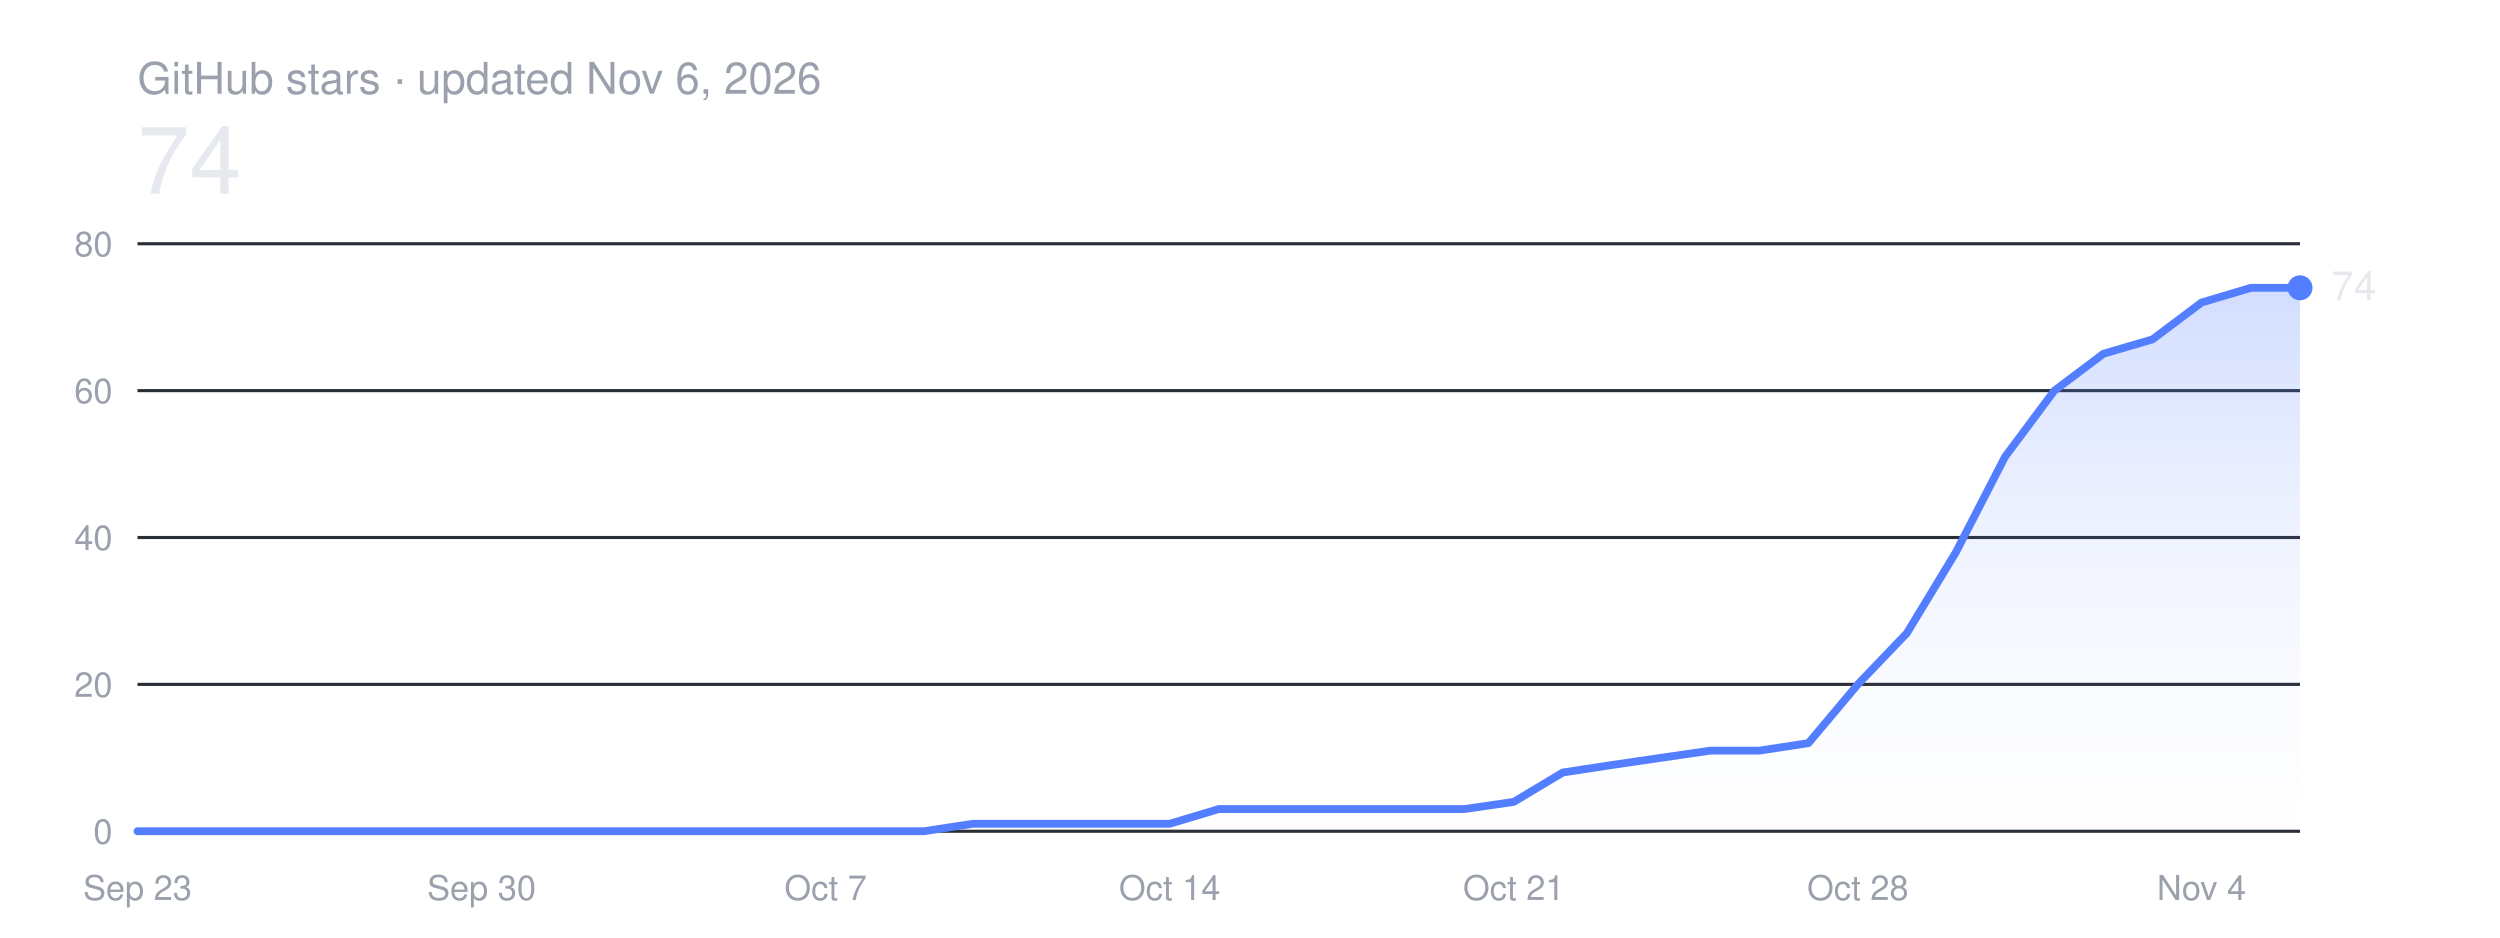
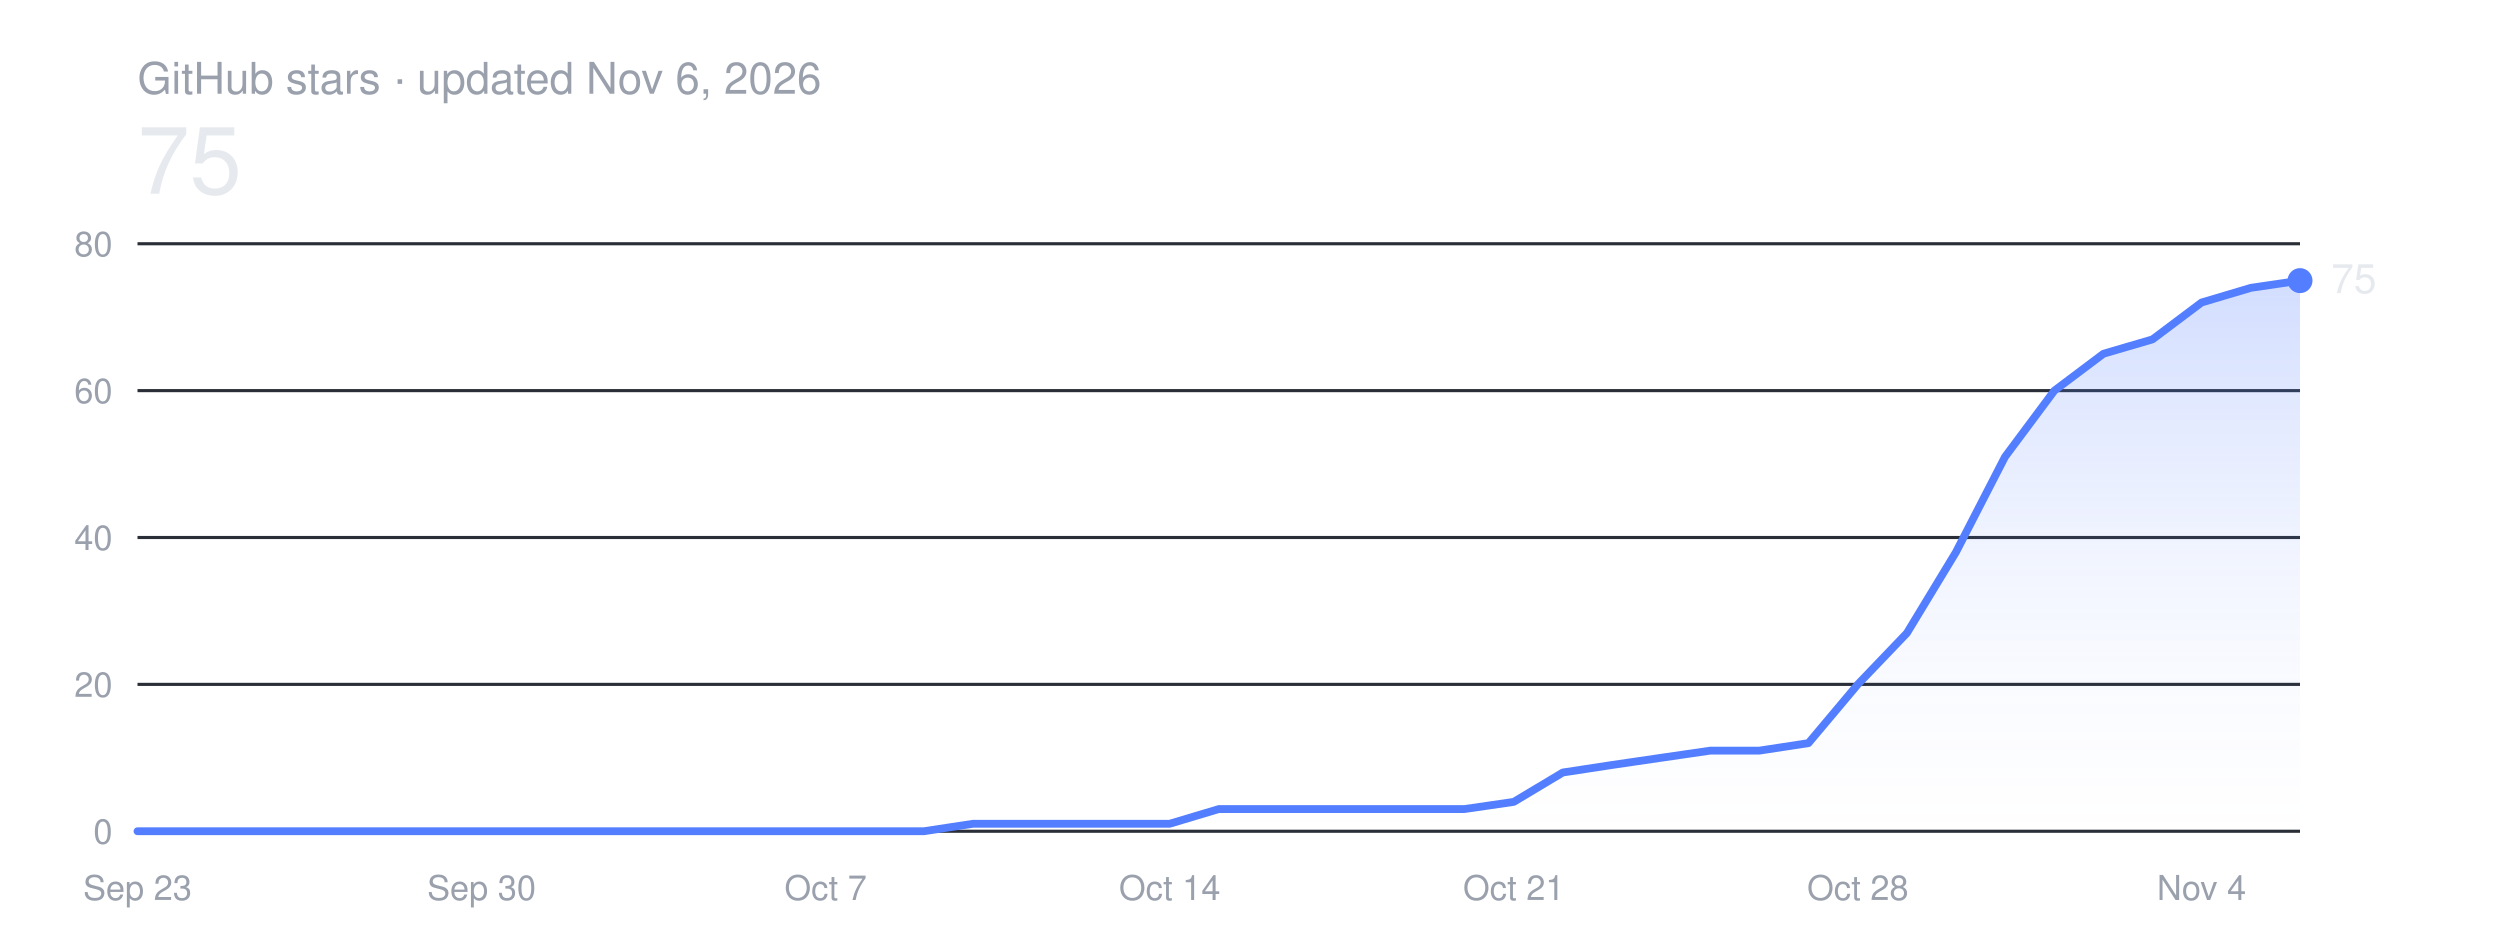
<svg xmlns="http://www.w3.org/2000/svg" width="800" height="300" viewBox="0 0 800 300" font-family="-apple-system, BlinkMacSystemFont, 'Segoe UI', Helvetica, Arial, sans-serif">
  <defs>
    <linearGradient id="a" x1="0" x2="0" y1="0" y2="1">
      <stop offset="0" stop-color="#537eff" stop-opacity="0.26" />
      <stop offset="0.25" stop-color="#537eff" stop-opacity="0.16" />
      <stop offset="0.5" stop-color="#537eff" stop-opacity="0.08" />
      <stop offset="0.75" stop-color="#537eff" stop-opacity="0.03" />
      <stop offset="1" stop-color="#537eff" stop-opacity="0" />
    </linearGradient>
  </defs>
  <text x="44" y="30" font-size="14" fill="#9aa1ad">GitHub stars · updated Nov 6, 2026</text>
-   <text x="44" y="62" font-size="30" font-weight="300" fill="#e6e9ee">74</text>
+   <text x="44" y="62" font-size="30" font-weight="300" fill="#e6e9ee">75</text>
  <line x1="44" x2="736" y1="266.0" y2="266.0" stroke="#2a2f37" stroke-width="1" />
  <text x="36" y="270.0" font-size="11" fill="#9aa1ad" text-anchor="end">0</text>
  <line x1="44" x2="736" y1="219.0" y2="219.0" stroke="#2a2f37" stroke-width="1" />
  <text x="36" y="223.0" font-size="11" fill="#9aa1ad" text-anchor="end">20</text>
  <line x1="44" x2="736" y1="172.0" y2="172.0" stroke="#2a2f37" stroke-width="1" />
  <text x="36" y="176.0" font-size="11" fill="#9aa1ad" text-anchor="end">40</text>
  <line x1="44" x2="736" y1="125.0" y2="125.0" stroke="#2a2f37" stroke-width="1" />
  <text x="36" y="129.0" font-size="11" fill="#9aa1ad" text-anchor="end">60</text>
  <line x1="44" x2="736" y1="78.0" y2="78.0" stroke="#2a2f37" stroke-width="1" />
  <text x="36" y="82.0" font-size="11" fill="#9aa1ad" text-anchor="end">80</text>
  <text x="44.0" y="288" font-size="11" fill="#9aa1ad" text-anchor="middle">Sep 23</text>
  <text x="154.1" y="288" font-size="11" fill="#9aa1ad" text-anchor="middle">Sep 30</text>
  <text x="264.2" y="288" font-size="11" fill="#9aa1ad" text-anchor="middle">Oct 7</text>
  <text x="374.3" y="288" font-size="11" fill="#9aa1ad" text-anchor="middle">Oct 14</text>
  <text x="484.4" y="288" font-size="11" fill="#9aa1ad" text-anchor="middle">Oct 21</text>
  <text x="594.5" y="288" font-size="11" fill="#9aa1ad" text-anchor="middle">Oct 28</text>
  <text x="704.5" y="288" font-size="11" fill="#9aa1ad" text-anchor="middle">Nov 4</text>
-   <polygon points="44,266.0 44.0,266.0 59.7,266.0 75.5,266.0 91.2,266.0 106.9,266.0 122.6,266.0 138.4,266.0 154.1,266.0 169.8,266.0 185.5,266.0 201.3,266.0 217.0,266.0 232.7,266.0 248.5,266.0 264.2,266.0 279.9,266.0 295.6,266.0 311.4,263.6 327.1,263.6 342.8,263.6 358.5,263.6 374.3,263.6 390.0,258.9 405.7,258.9 421.5,258.9 437.2,258.9 452.9,258.9 468.6,258.9 484.4,256.6 500.1,247.2 515.8,244.8 531.5,242.5 547.3,240.2 563.0,240.2 578.7,237.8 594.5,219.0 610.2,202.6 625.9,176.7 641.6,146.2 657.4,125.0 673.1,113.2 688.8,108.6 704.5,96.8 720.3,92.1 736.0,92.1 736.0,266.0" fill="url(#a)" />
-   <polyline points="44.0,266.0 59.7,266.0 75.5,266.0 91.2,266.0 106.9,266.0 122.6,266.0 138.4,266.0 154.1,266.0 169.8,266.0 185.5,266.0 201.3,266.0 217.0,266.0 232.7,266.0 248.5,266.0 264.2,266.0 279.9,266.0 295.6,266.0 311.4,263.6 327.1,263.6 342.8,263.6 358.5,263.6 374.3,263.6 390.0,258.9 405.7,258.9 421.5,258.9 437.2,258.9 452.9,258.9 468.6,258.9 484.4,256.6 500.1,247.2 515.8,244.8 531.5,242.5 547.3,240.2 563.0,240.2 578.7,237.8 594.5,219.0 610.2,202.6 625.9,176.7 641.6,146.2 657.4,125.0 673.1,113.2 688.8,108.6 704.5,96.8 720.3,92.1 736.0,92.1" fill="none" stroke="#537eff" stroke-width="2.5" stroke-linejoin="round" stroke-linecap="round" />
-   <circle cx="736.0" cy="92.1" r="4" fill="#537eff" />
-   <text x="746.0" y="96.1" font-size="13" fill="#e6e9ee">74</text>
+   <polygon points="44,266.0 44.0,266.0 59.7,266.0 75.5,266.0 91.2,266.0 106.9,266.0 122.6,266.0 138.4,266.0 154.1,266.0 169.8,266.0 185.5,266.0 201.3,266.0 217.0,266.0 232.7,266.0 248.5,266.0 264.2,266.0 279.9,266.0 295.6,266.0 311.4,263.6 327.1,263.6 342.8,263.6 358.5,263.6 374.3,263.6 390.0,258.9 405.7,258.9 421.5,258.9 437.2,258.9 452.9,258.9 468.6,258.9 484.4,256.6 500.1,247.2 515.8,244.8 531.5,242.5 547.3,240.2 563.0,240.2 578.7,237.8 594.5,219.0 610.2,202.6 625.9,176.7 641.6,146.2 657.4,125.0 673.1,113.2 688.8,108.6 704.5,96.8 720.3,92.1 736.0,89.8 736.0,266.0" fill="url(#a)" />
+   <polyline points="44.0,266.0 59.7,266.0 75.5,266.0 91.2,266.0 106.9,266.0 122.6,266.0 138.4,266.0 154.1,266.0 169.8,266.0 185.5,266.0 201.3,266.0 217.0,266.0 232.7,266.0 248.5,266.0 264.2,266.0 279.9,266.0 295.6,266.0 311.4,263.6 327.1,263.6 342.8,263.6 358.5,263.6 374.3,263.6 390.0,258.9 405.7,258.9 421.5,258.9 437.2,258.9 452.9,258.9 468.6,258.9 484.4,256.6 500.1,247.2 515.8,244.8 531.5,242.5 547.3,240.2 563.0,240.2 578.7,237.8 594.5,219.0 610.2,202.6 625.9,176.7 641.6,146.2 657.4,125.0 673.1,113.2 688.8,108.6 704.5,96.8 720.3,92.1 736.0,89.8" fill="none" stroke="#537eff" stroke-width="2.5" stroke-linejoin="round" stroke-linecap="round" />
+   <circle cx="736.0" cy="89.8" r="4" fill="#537eff" />
+   <text x="746.0" y="93.8" font-size="13" fill="#e6e9ee">75</text>
</svg>
